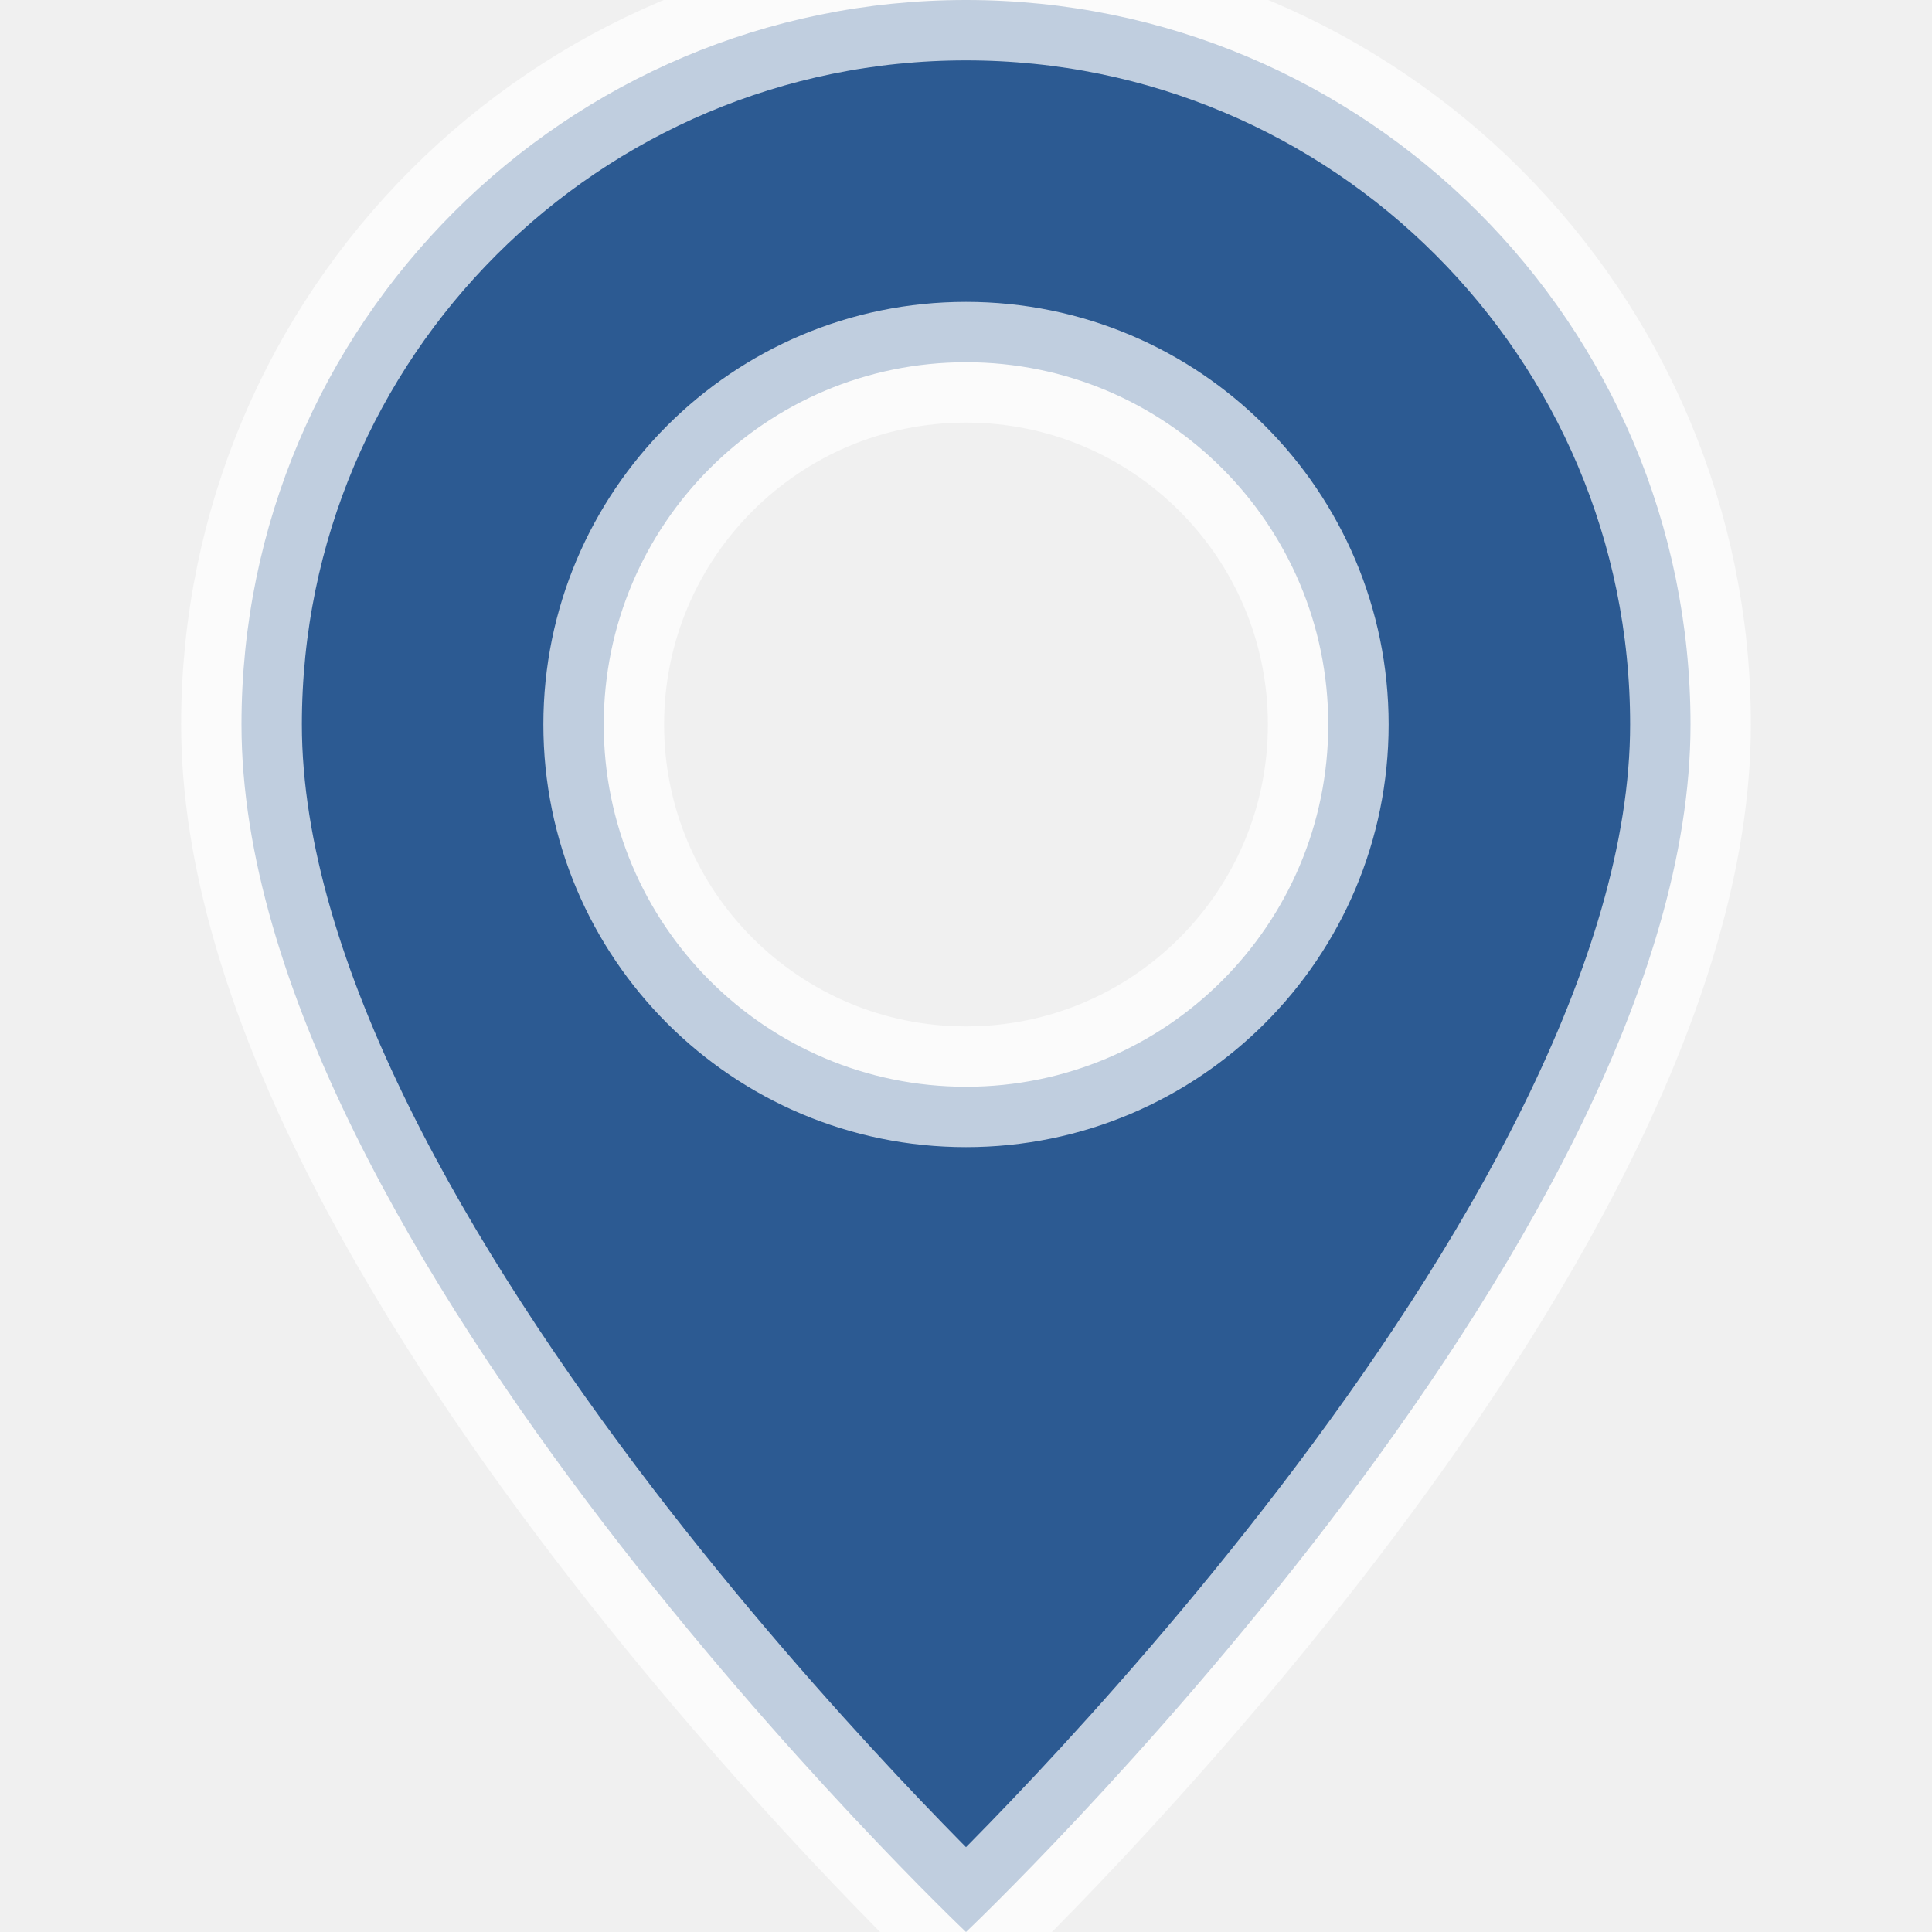
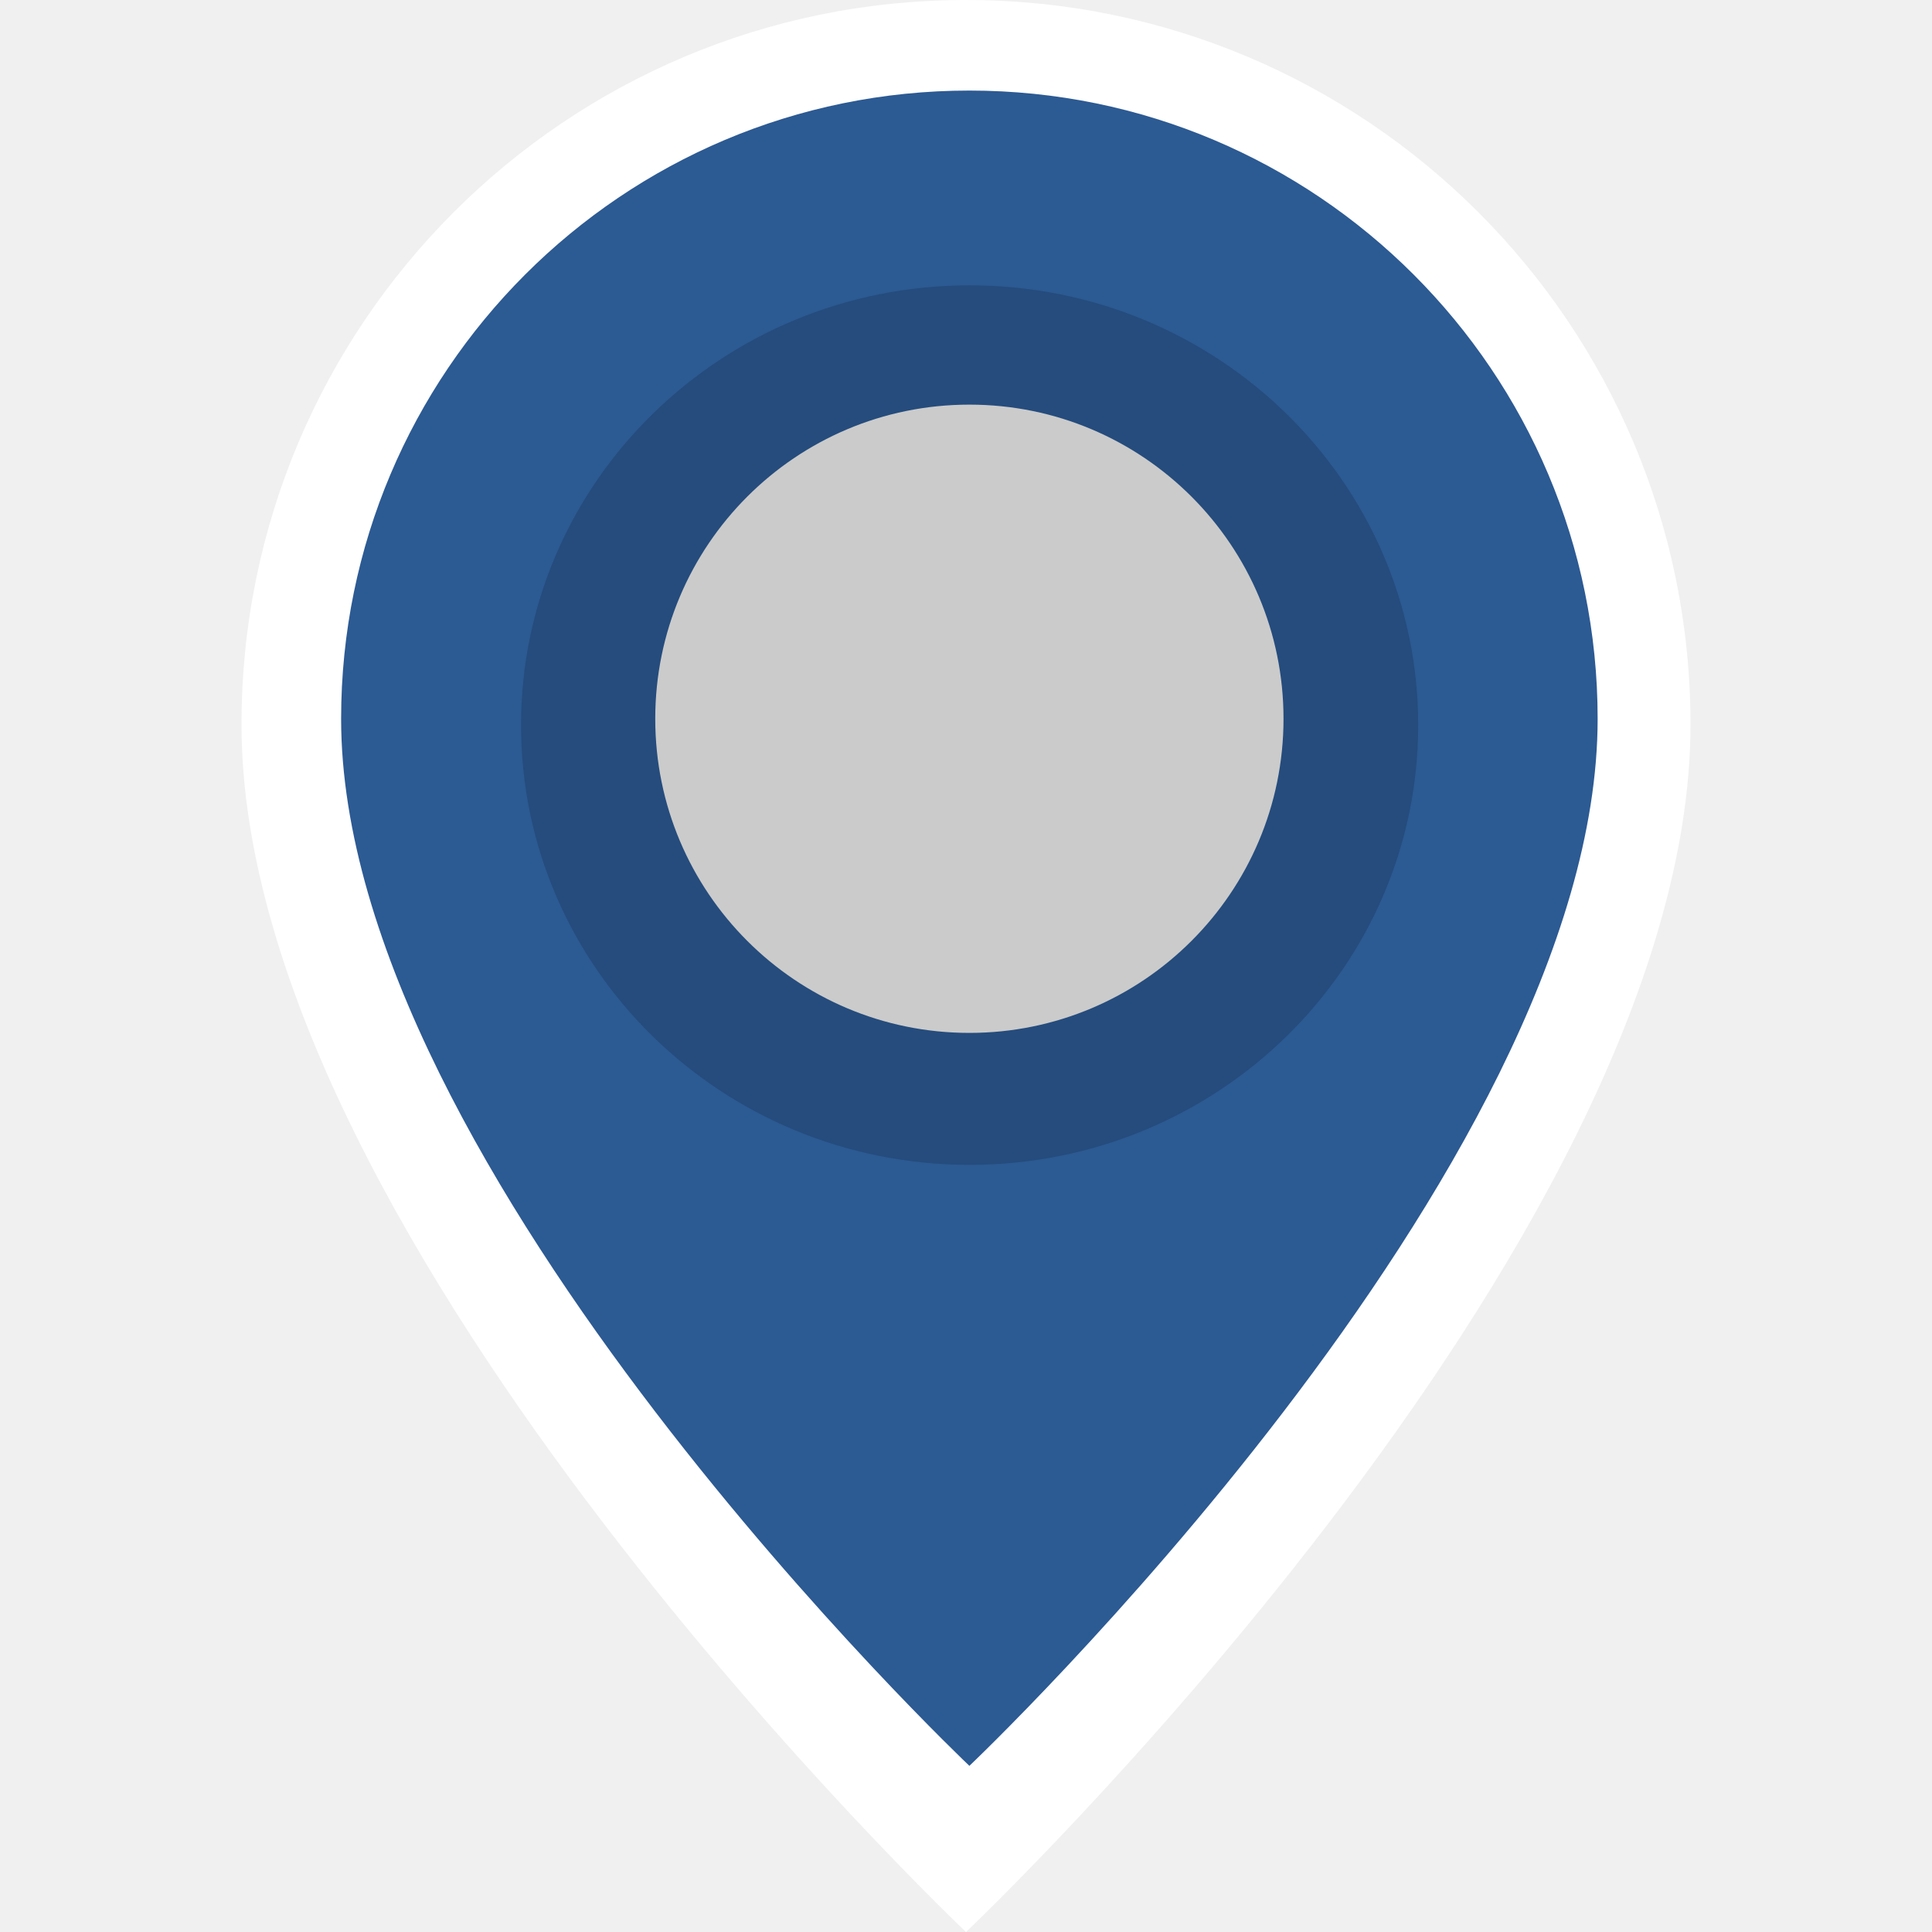
- <svg xmlns="http://www.w3.org/2000/svg" width="32" height="32" fill="rgba(44, 90, 146, 1)" stroke="rgba(255, 255, 255, 0.7)" stroke-width="1" class="bi bi-geo-alt-fill" viewBox="0 0 16 16">
-   <path d="M8 16s6-5.686 6-10A6 6 0 0 0 2 6c0 4.314 6 10 6 10zm0-7a3 3 0 1 1 0-6 3 3 0 0 1 0 6z" />
+ <svg xmlns="http://www.w3.org/2000/svg" width="32" height="32" fill="rgba(9, 157, 218, 1)" viewBox="0 0 16 16">
+   <path d="M8 16s6-5.686 6-10A6 6 0 0 0 2 6c0 4.314 6 10 6 10zm0-7a3 3 0 1 1 0-6 3 3 0 0 1 0 6z" fill="#fff" />
+   <path d="M8.028 14.624s5.203-4.931 5.203-8.671a5.203 5.203 0 0 0-10.406 0c0 3.741 5.203 8.671 5.203 8.671zm0-6.07a2.601 2.601 0 1 1 0-5.203 2.601 2.601 0 0 1 0 5.203z" fill="#2c5a93" />
+   <ellipse ry="3.642" rx="3.715" cy="6.005" cx="8.03" opacity=".155" fill="#000" paint-order="stroke fill markers" />
</svg>
